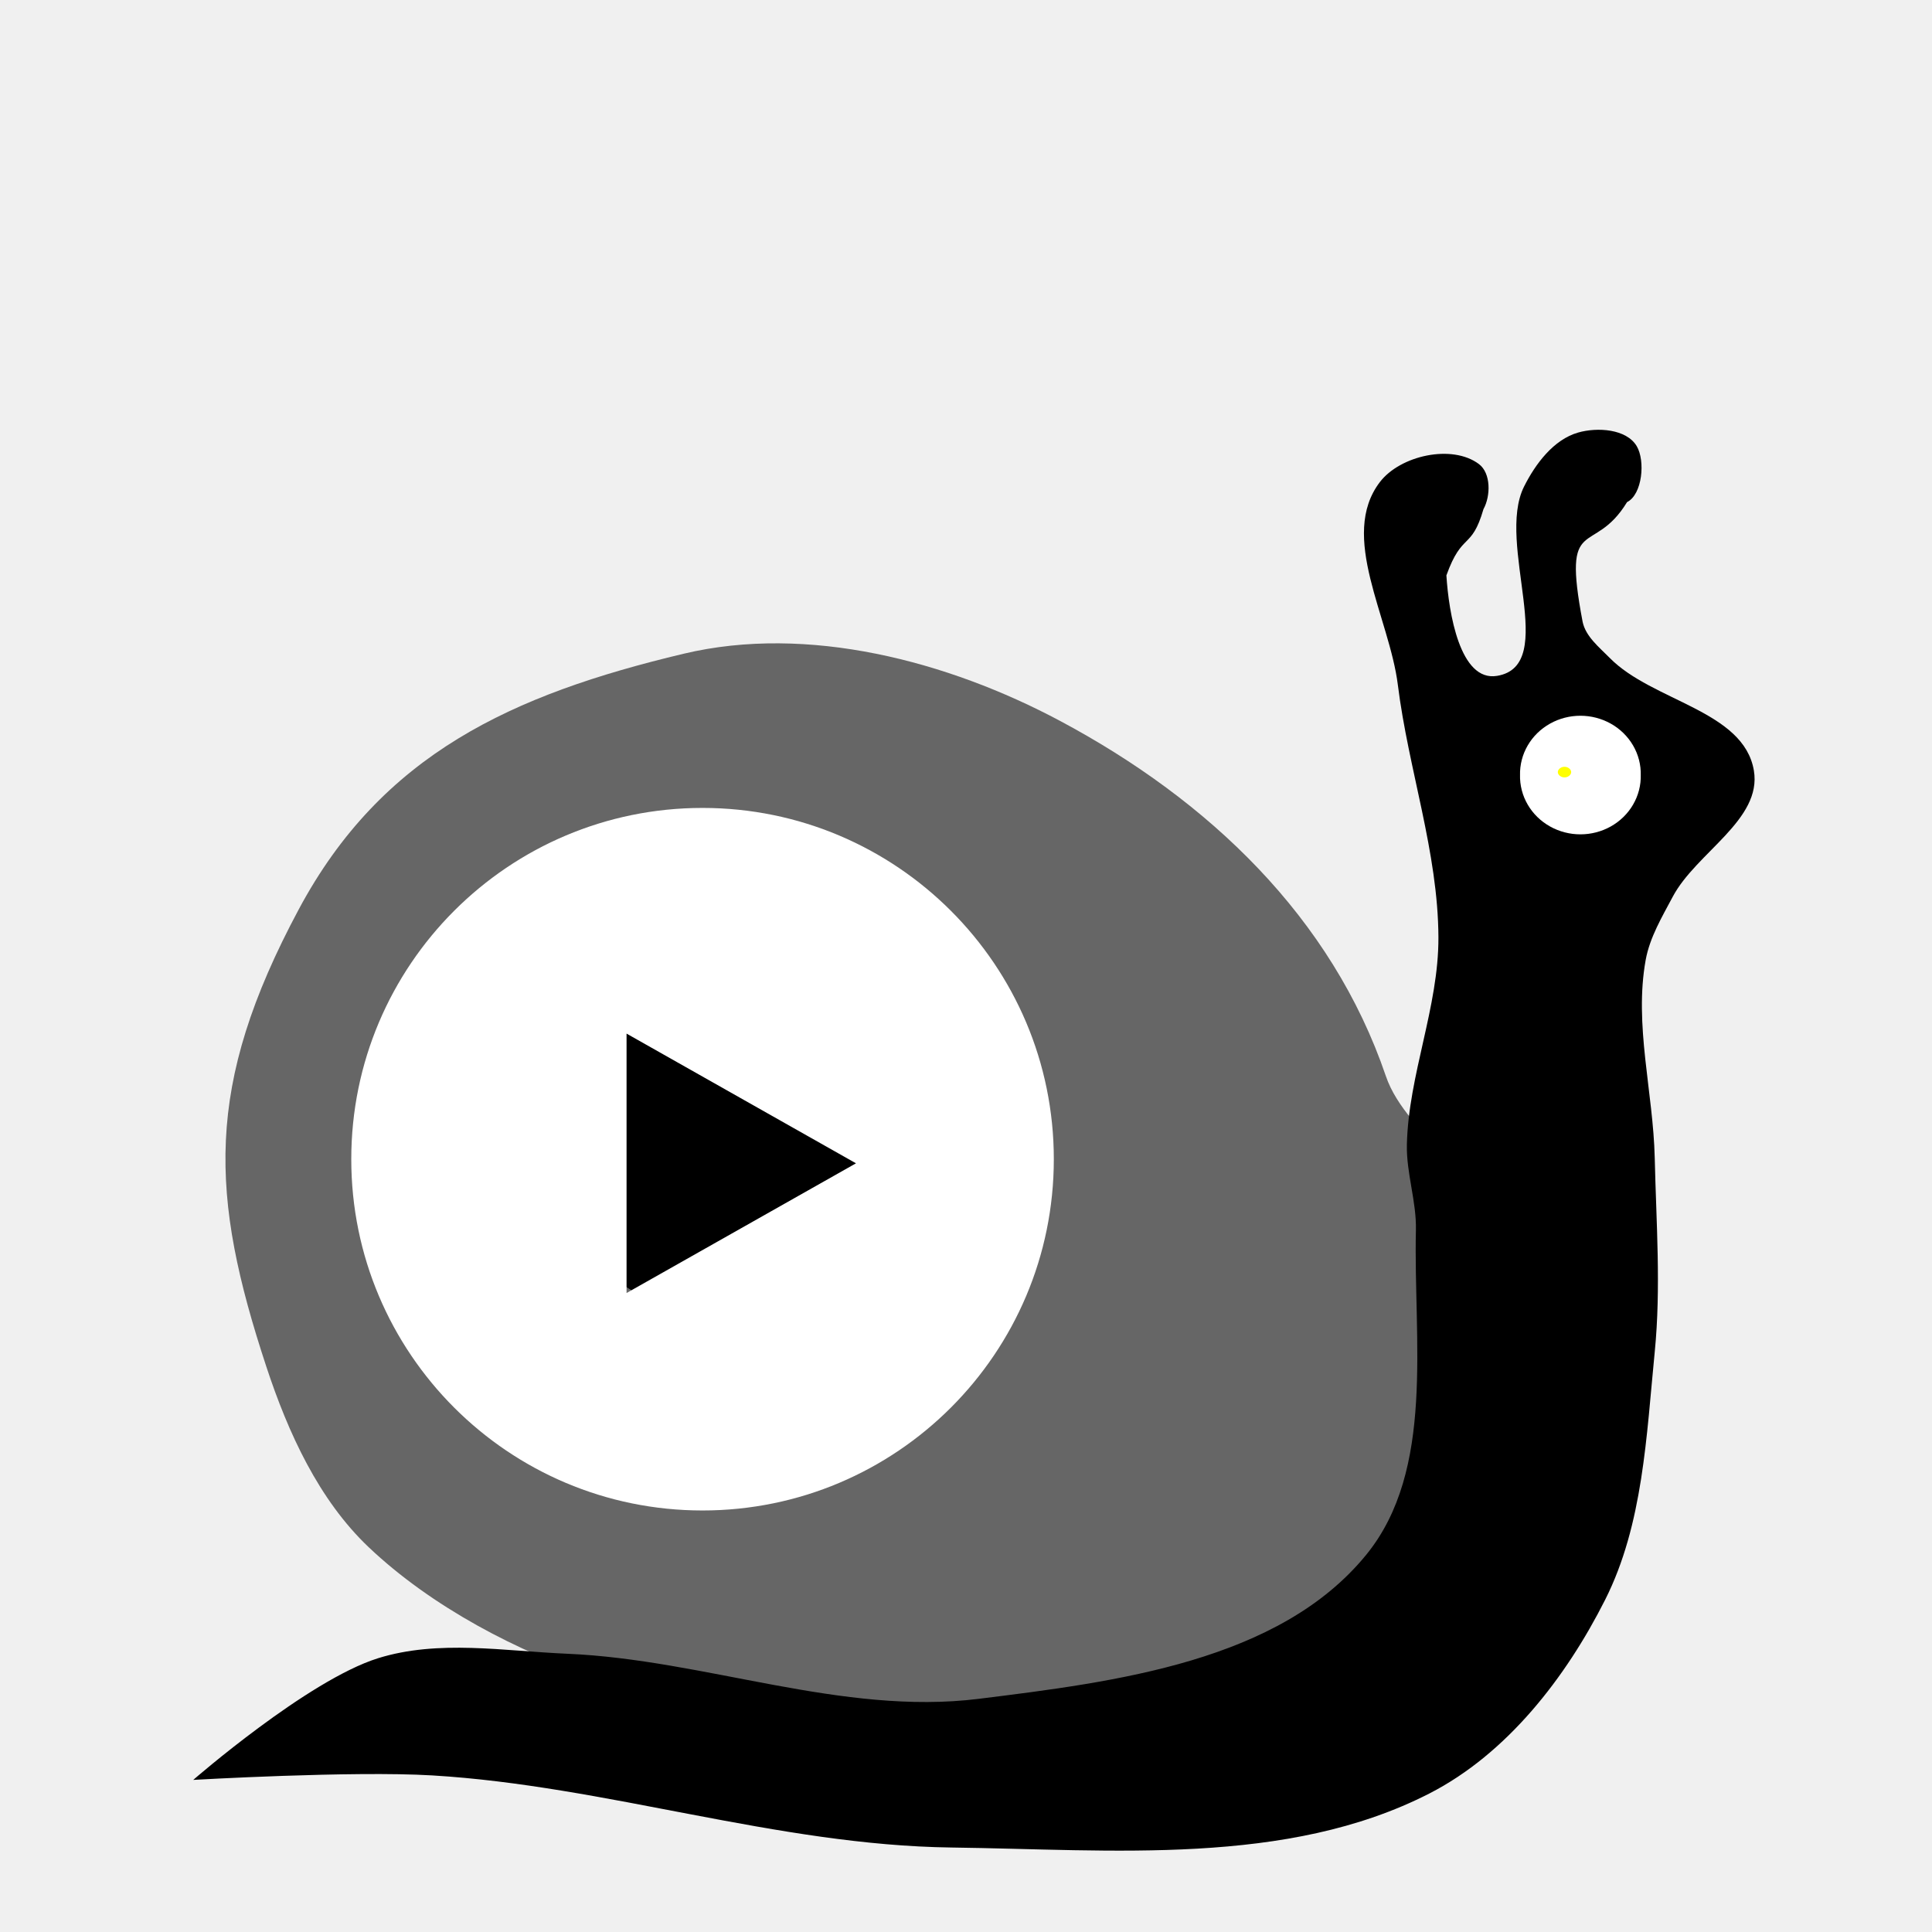
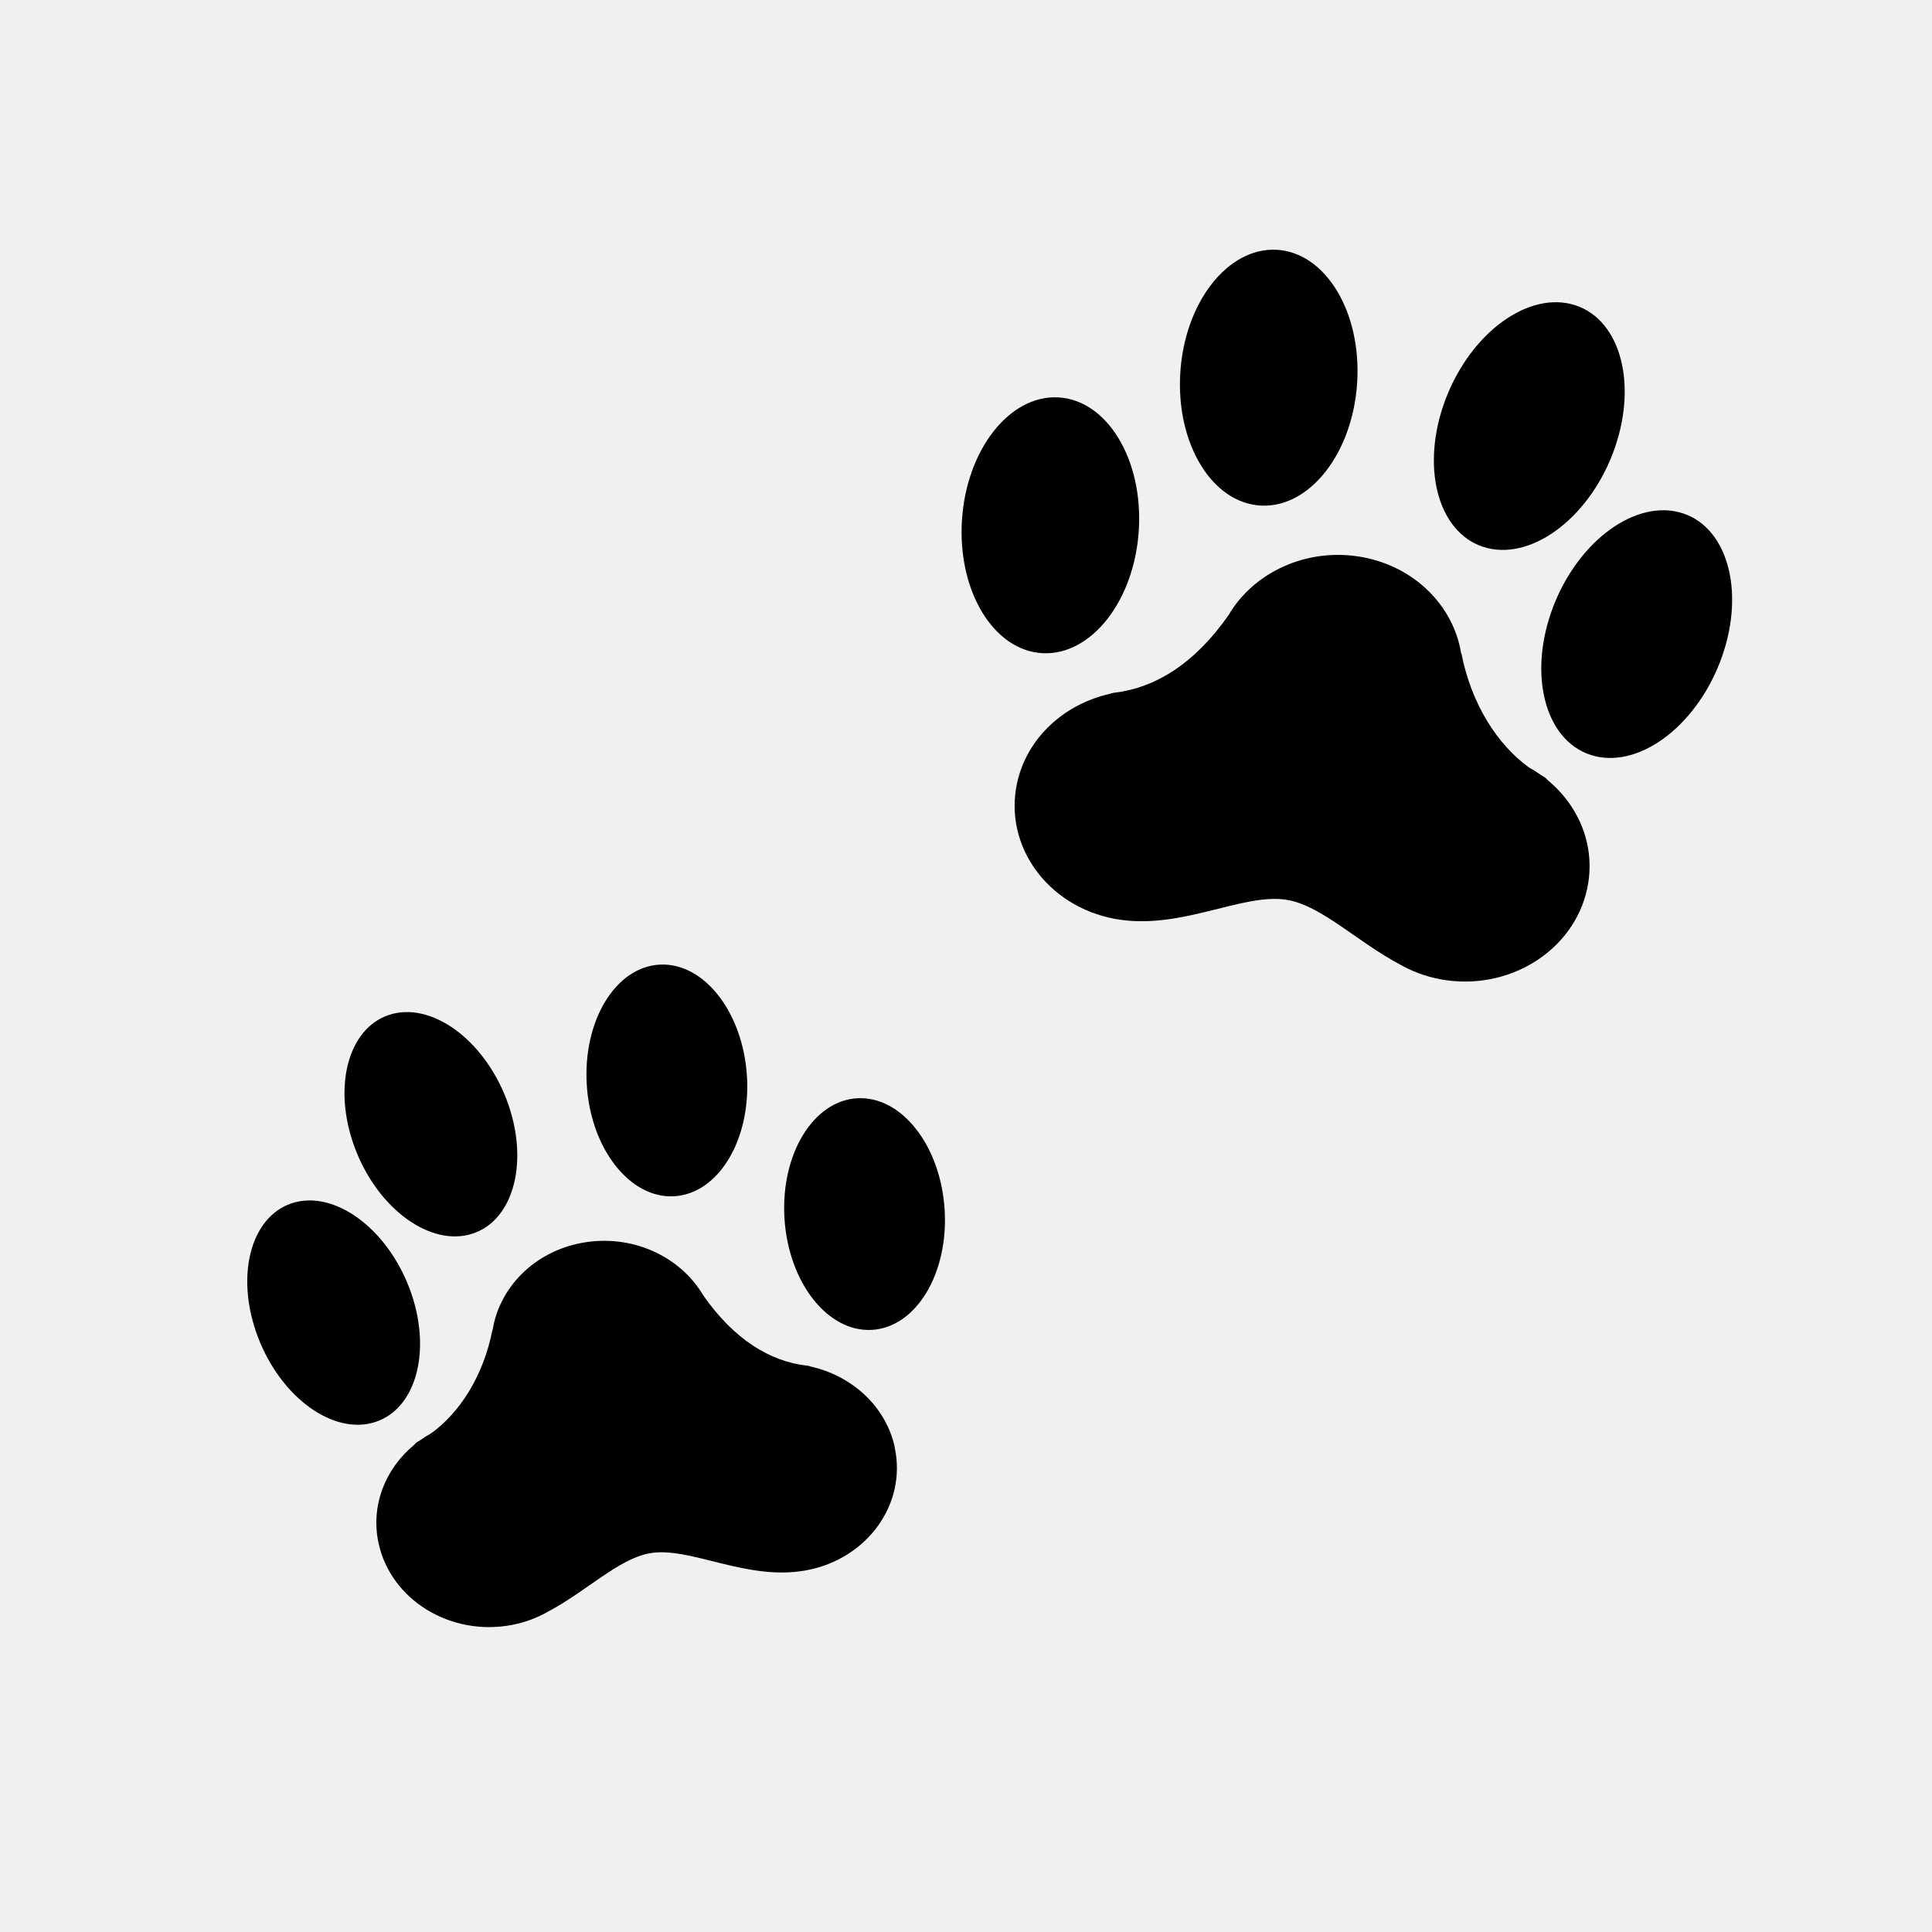
- <svg xmlns="http://www.w3.org/2000/svg" version="1.1" width="55" height="55" id="svg2">
-   <defs id="defs14" />
-   <path id="path4228" d="M 17.084,47.799 C 14.749,47.039 12.276,45.735 10.495,44.045 9.069,42.691 8.2,40.78 7.584,38.912 5.977,34.039 5.808,30.925 8.504,25.889 10.87,21.467 14.58,19.773 19.459,18.611 c 3.533,-0.842 7.522,0.205 10.725,1.915 4.222,2.254 7.728,5.581 9.27,10.112 0.596,1.751 3.153,2.992 2.911,4.826 -0.354,2.689 -0.677,7.325 -2.298,9.499 -1.468,1.969 -5.819,2.374 -8.197,2.988 -3.073,0.792 -6.407,1.002 -9.576,0.843 -1.706,-0.086 -3.585,-0.468 -5.209,-0.996 z" style="fill:#666666;fill-opacity:1;fill-rule:evenodd;stroke:none;stroke-width:1px;stroke-linecap:butt;stroke-linejoin:miter;stroke-opacity:1" />
-   <path style="fill:#000000;fill-opacity:1;stroke:#ffffff;stroke-width:0;stroke-linecap:butt;stroke-linejoin:miter;stroke-miterlimit:4;stroke-dasharray:none;stroke-opacity:1" id="path2995" d="m 5.5,50.671 c 0,0 3.256,-2.837 5.26,-3.464 1.715,-0.536 3.593,-0.205 5.388,-0.128 3.925,0.167 7.817,1.767 11.716,1.283 3.894,-0.484 8.556,-1.062 11.033,-4.105 1.966,-2.416 1.338,-6.123 1.411,-9.237 0.019,-0.817 -0.275,-1.621 -0.257,-2.437 0.046,-1.989 0.906,-3.911 0.898,-5.901 -0.01,-2.425 -0.855,-4.777 -1.155,-7.184 -0.239,-1.917 -1.684,-4.236 -0.513,-5.773 0.58,-0.761 2.059,-1.088 2.822,-0.513 0.343,0.259 0.336,0.906 0.128,1.283 -0.343,1.18 -0.604,0.632 -1.055,1.885 0.066,1.066 0.386,3.034 1.44,2.861 1.79,-0.293 -0.042,-3.765 0.77,-5.388 0.325,-0.649 0.842,-1.339 1.539,-1.539 0.548,-0.157 1.375,-0.105 1.668,0.385 0.25,0.418 0.162,1.378 -0.274,1.595 -0.967,1.586 -1.861,0.277 -1.265,3.408 0.087,0.419 0.47,0.721 0.77,1.026 1.216,1.24 3.815,1.495 4.105,3.207 0.238,1.403 -1.642,2.335 -2.309,3.592 -0.305,0.575 -0.653,1.155 -0.77,1.796 -0.337,1.853 0.214,3.762 0.257,5.645 0.042,1.838 0.181,3.686 0,5.516 -0.236,2.387 -0.331,4.914 -1.411,7.056 -1.118,2.217 -2.794,4.384 -5.003,5.516 -4.06,2.08 -9.037,1.597 -13.598,1.539 -4.978,-0.063 -9.825,-1.757 -14.795,-2.053 -2.263,-0.135 -6.799,0.128 -6.799,0.128 z" />
-   <path style="fill:#ffffff;fill-opacity:1;fill-rule:nonzero;stroke:#ffffff;stroke-width:1;stroke-linecap:round;stroke-linejoin:round;stroke-miterlimit:4;stroke-dasharray:none;stroke-dashoffset:0;stroke-opacity:1" id="path2999" d="m 46.209,22.064 a 1.219,1.155 0 1 1 -2.437,0 1.219,1.155 0 1 1 2.437,0 z" />
-   <path style="fill:#ffff00;fill-opacity:1;fill-rule:nonzero;stroke:#ffffff;stroke-width:1;stroke-linecap:round;stroke-linejoin:round;stroke-miterlimit:4;stroke-dasharray:none;stroke-dashoffset:0;stroke-opacity:1" id="path3003" d="m 44.848,21.98 a 0.31,0.349 0 1 1 -0.62,0 0.31,0.349 0 1 1 0.62,0 z" />
-   <g style="fill:#000000" transform="matrix(0.1818182,0,0,0.1818182,15.64442,27.50353)" id="g7-9">
-     <g style="fill:#000000" id="g9-2">
-       <g style="fill:#000000" id="g11-3" />
-     </g>
-     <path style="fill:#000000" id="path15-6" d="M 27.498,0 C 12.311,0 0,12.313 0,27.5 0,42.688 12.311,55 27.498,55 42.686,55 55,42.688 55,27.5 55,12.313 42.686,0 27.498,0 Z" />
-   </g>
-   <g display="inline" id="g5" style="display:inline" transform="matrix(0.3636364,0,0,0.3636364,10,23)">
-     <g id="g7">
-       <g id="g9">
-         <g id="g11">
-           <path d="m 26.767,0.676 c -12.46,0.019 -25.669,14.896 -25.691,27.359 0.022,12.462 14.793,26.4 27.253,26.421 C 40.794,54.435 54.524,40.081 54.543,27.619 54.524,15.155 39.232,0.695 26.767,0.676 Z M 21.551,37.977 l 0,-20.31 17.961,10.155 z" id="path13" style="fill:#ffffff" />
-         </g>
-       </g>
-       <path d="M 27.498,0 C 12.311,0 0,12.313 0,27.5 0,42.688 12.311,55 27.498,55 42.686,55 55,42.688 55,27.5 55,12.313 42.686,0 27.498,0 Z M 27.496,52.646 C 13.67,52.646 2.463,41.437 2.461,27.613 2.463,13.787 13.67,2.577 27.496,2.574 41.322,2.577 52.531,13.787 52.535,27.612 52.531,41.437 41.322,52.646 27.496,52.646 Z" id="path15" style="fill:#ffffff" />
-     </g>
+ <svg xmlns="http://www.w3.org/2000/svg" version="1.1" id="svg2" viewBox="0 0 55 55" height="55" width="55">
+   <defs id="defs4">
+     <filter id="dropshadow" color-interpolation-filters="sRGB" height="1.3">
+       <feGaussianBlur id="feGaussianBlur7" stdDeviation="3" in="SourceAlpha" />
+       <feOffset id="feOffset9" result="offsetblur" dy="2" dx="2" />
+       <feComponentTransfer id="feComponentTransfer11">
+         <feFuncA id="feFuncA13" slope="0.2" type="linear" />
+       </feComponentTransfer>
+       <feMerge id="feMerge15">
+         <feMergeNode id="feMergeNode17" />
+         <feMergeNode id="feMergeNode19" in="SourceGraphic" />
+       </feMerge>
+     </filter>
+   </defs>
+   <g transform="translate(0,-997.3622)" id="layer1">
+     <path id="path4138" d="m 25.47,1038.567 c 0.349,1.609 -0.778,3.176 -2.517,3.499 -1.706,0.317 -3.317,-0.698 -4.472,-0.483 -0.872,0.162 -1.798,1.083 -2.854,1.645 -0.32,0.185 -0.679,0.324 -1.07,0.396 -1.739,0.323 -3.432,-0.72 -3.78,-2.329 -0.233,-1.074 0.194,-2.128 1.021,-2.807 0.022,-0.034 0.062,-0.067 0.126,-0.102 0.012,-0.01 0.025,-0.017 0.037,-0.023 0.102,-0.073 0.209,-0.14 0.321,-0.203 0.795,-0.577 1.476,-1.61 1.736,-2.936 l 0.006,9e-4 c 0.192,-1.206 1.177,-2.228 2.543,-2.481 1.418,-0.263 2.803,0.381 3.457,1.501 l 4.73e-4,-4e-4 c 0.88,1.256 1.894,1.871 2.94,1.995 0.002,0 0.004,9e-4 0.006,0 0.041,0 0.074,0.014 0.103,0.024 1.178,0.262 2.146,1.131 2.399,2.302 z m -11.05,-9.904 c -0.656,-1.72 -2.152,-2.799 -3.341,-2.41 -1.189,0.389 -1.622,2.098 -0.966,3.817 0.656,1.72 2.152,2.799 3.341,2.411 1.189,-0.389 1.622,-2.098 0.966,-3.818 z m 4.766,2.754 c 1.259,-0.066 2.189,-1.596 2.078,-3.417 -0.112,-1.82 -1.222,-3.243 -2.482,-3.177 -1.259,0.066 -2.189,1.595 -2.078,3.417 0.111,1.82 1.222,3.243 2.482,3.178 z m 5.628,3.804 c 1.259,-0.066 2.189,-1.595 2.078,-3.417 -0.111,-1.82 -1.222,-3.243 -2.482,-3.177 -1.259,0.066 -2.189,1.595 -2.078,3.417 0.112,1.82 1.222,3.243 2.482,3.177 z m -13.162,-1.195 c -0.656,-1.72 -2.152,-2.799 -3.341,-2.411 -1.189,0.389 -1.622,2.098 -0.966,3.817 0.656,1.72 2.152,2.799 3.341,2.411 1.19,-0.389 1.622,-2.098 0.966,-3.818 z" style="fill:#000000;fill-opacity:1" />
+     <path id="path4140" d="m 31.604,1017.11 c 0.031,-0.012 0.068,-0.022 0.113,-0.027 0.002,-4e-4 0.004,0 0.006,0 1.155,-0.137 2.276,-0.816 3.247,-2.203 l 0,4e-4 c 0.721,-1.236 2.252,-1.947 3.818,-1.657 1.509,0.28 2.596,1.408 2.808,2.74 l 0.007,-9e-4 c 0.287,1.465 1.038,2.605 1.917,3.243 0.123,0.068 0.242,0.143 0.354,0.224 0.013,0.01 0.027,0.018 0.041,0.026 0.071,0.038 0.115,0.075 0.14,0.112 0.913,0.75 1.385,1.913 1.127,3.1 -0.385,1.778 -2.254,2.929 -4.175,2.573 -0.432,-0.081 -0.829,-0.233 -1.182,-0.438 -1.167,-0.621 -2.189,-1.638 -3.152,-1.817 -1.275,-0.237 -3.055,0.883 -4.939,0.534 -1.921,-0.357 -3.165,-2.087 -2.78,-3.864 0.28,-1.294 1.349,-2.254 2.65,-2.543 z m 10.62,-4.18 c 1.313,0.428 2.965,-0.763 3.69,-2.662 0.724,-1.899 0.247,-3.786 -1.066,-4.215 -1.314,-0.429 -2.965,0.763 -3.691,2.662 -0.724,1.899 -0.246,3.787 1.067,4.216 z m -3.588,-4.684 c 0.123,-2.011 -0.905,-3.7 -2.295,-3.773 -1.391,-0.073 -2.618,1.498 -2.741,3.509 -0.123,2.011 0.905,3.7 2.295,3.773 1.391,0.073 2.618,-1.498 2.741,-3.509 z m -6.216,4.202 c 0.123,-2.011 -0.905,-3.7 -2.295,-3.773 -1.391,-0.073 -2.618,1.499 -2.741,3.509 -0.123,2.011 0.904,3.7 2.295,3.773 1.391,0.072 2.618,-1.499 2.741,-3.509 z m 12.862,6.405 c 1.313,0.428 2.965,-0.763 3.69,-2.662 0.725,-1.899 0.247,-3.786 -1.066,-4.216 -1.313,-0.428 -2.965,0.763 -3.691,2.662 -0.724,1.9 -0.246,3.787 1.067,4.216 z" style="fill:#000000;fill-opacity:1" />
  </g>
</svg>
